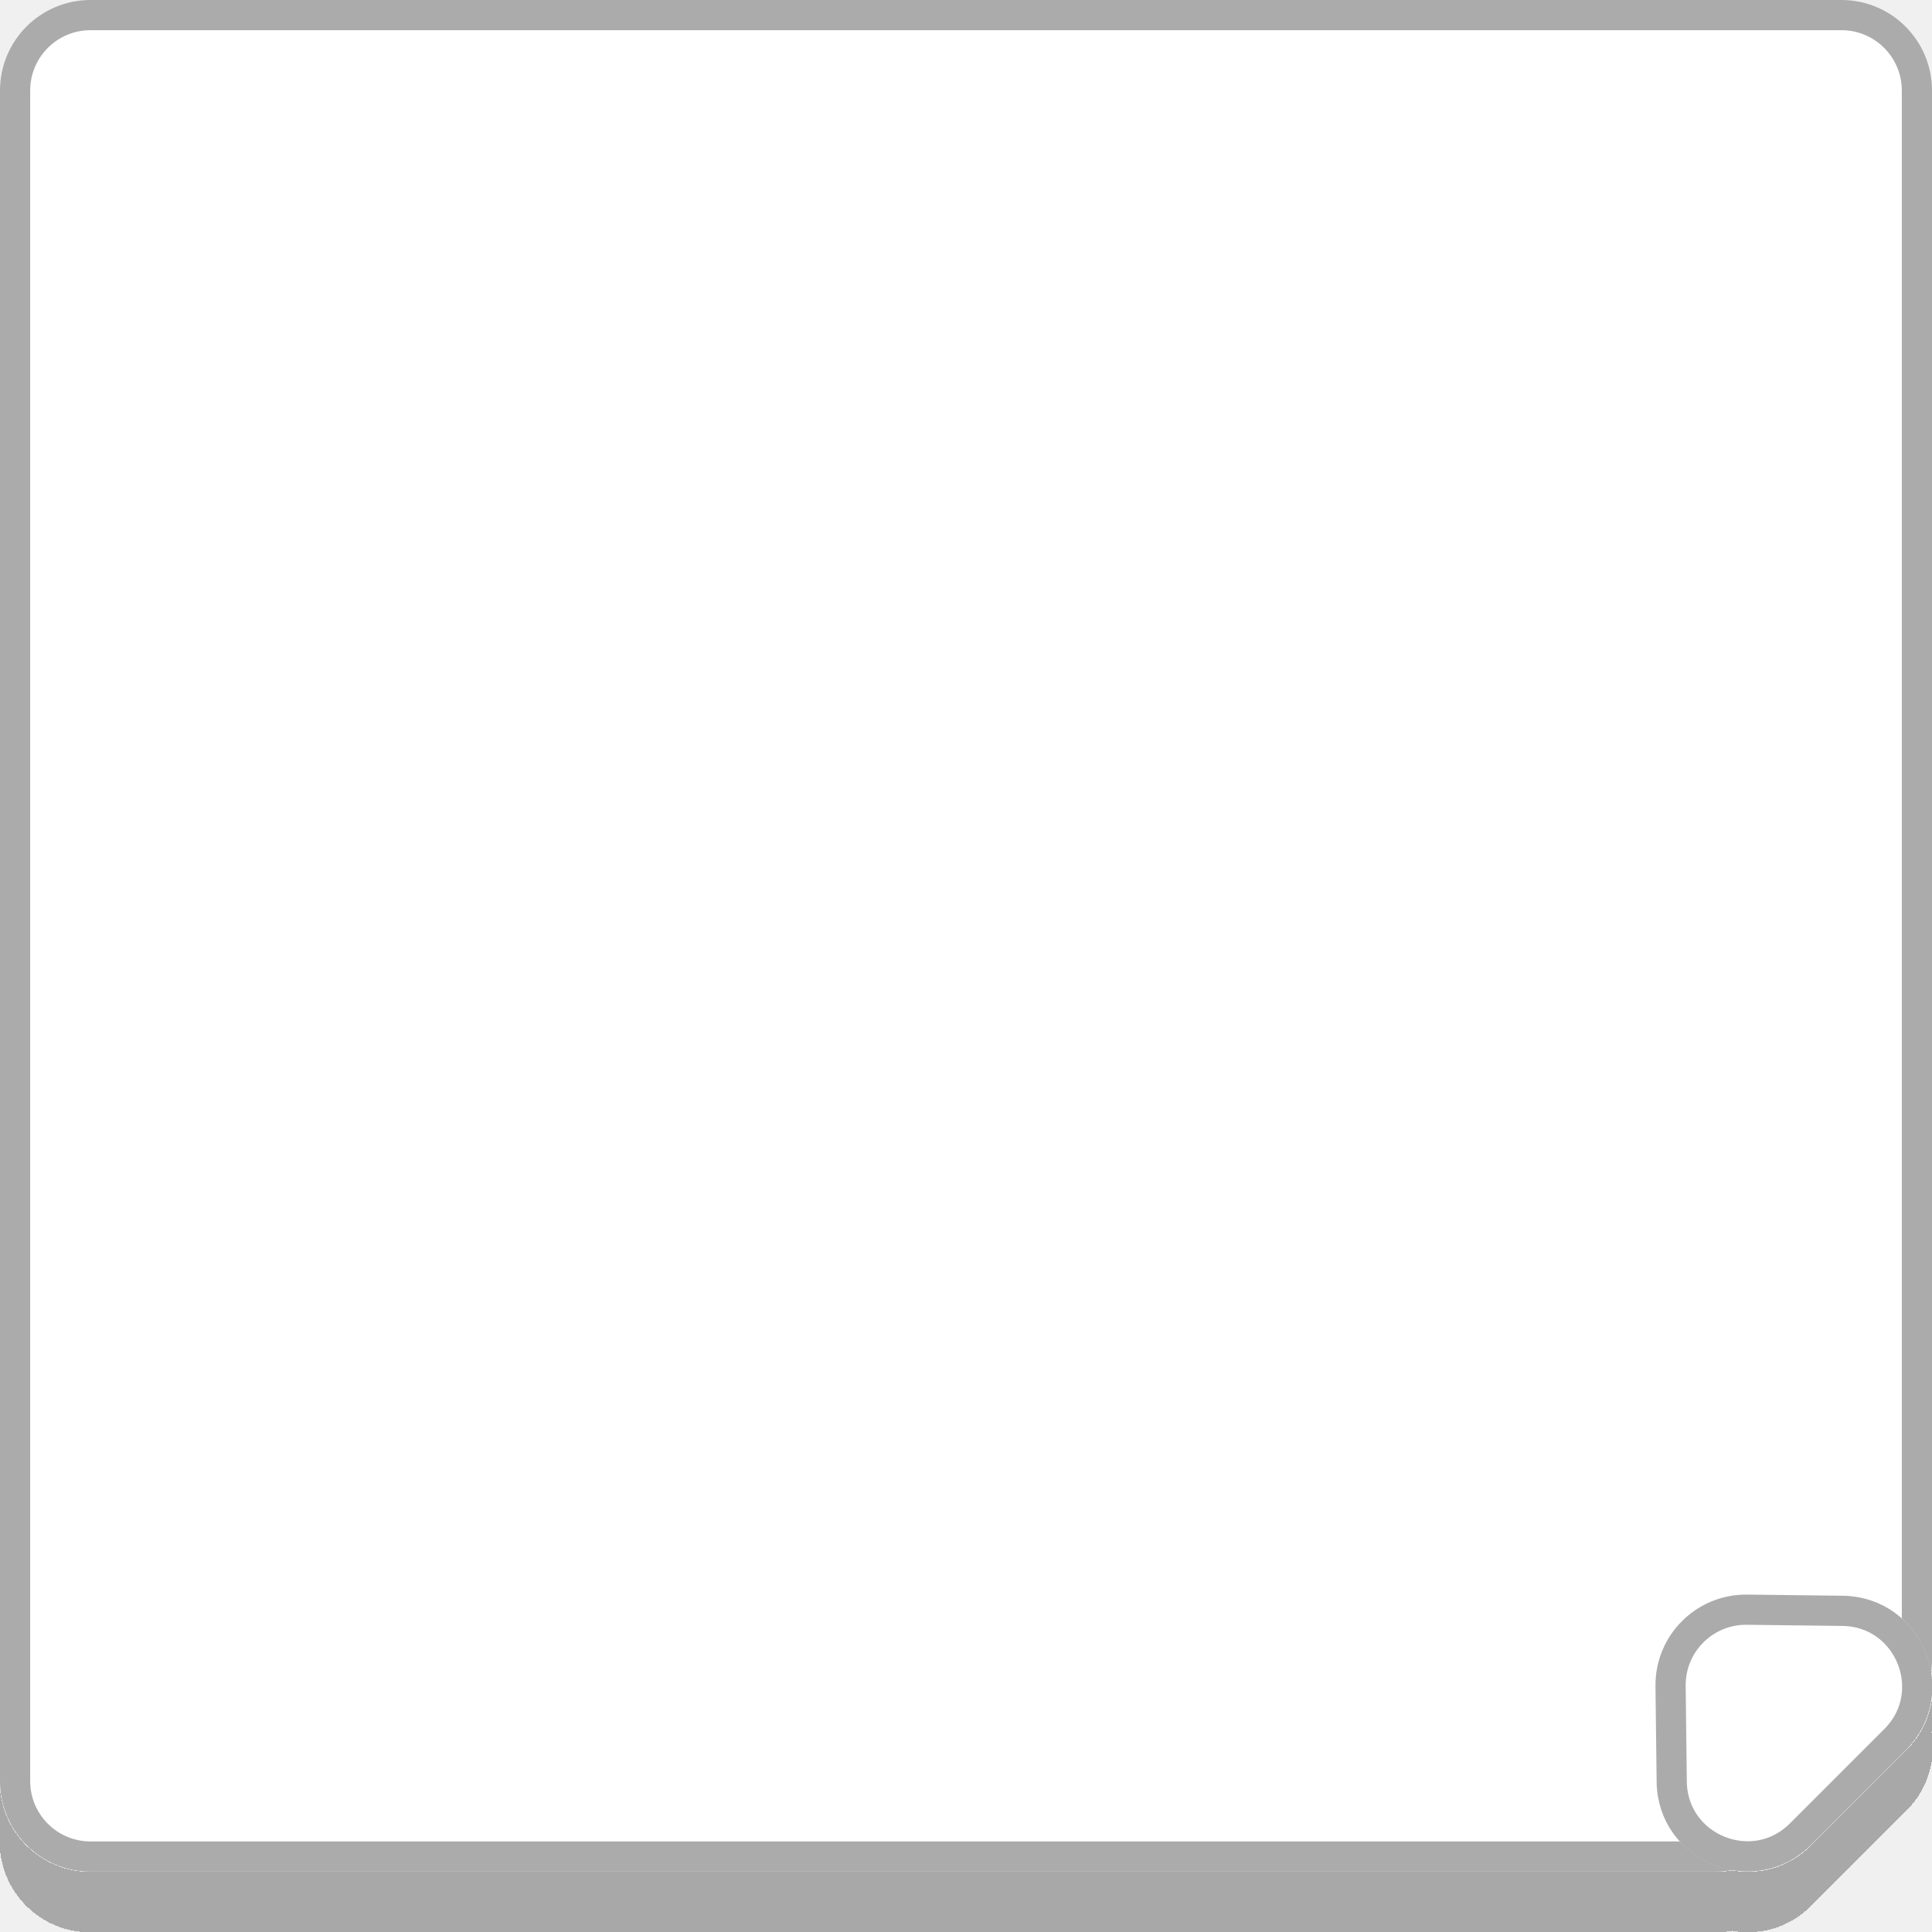
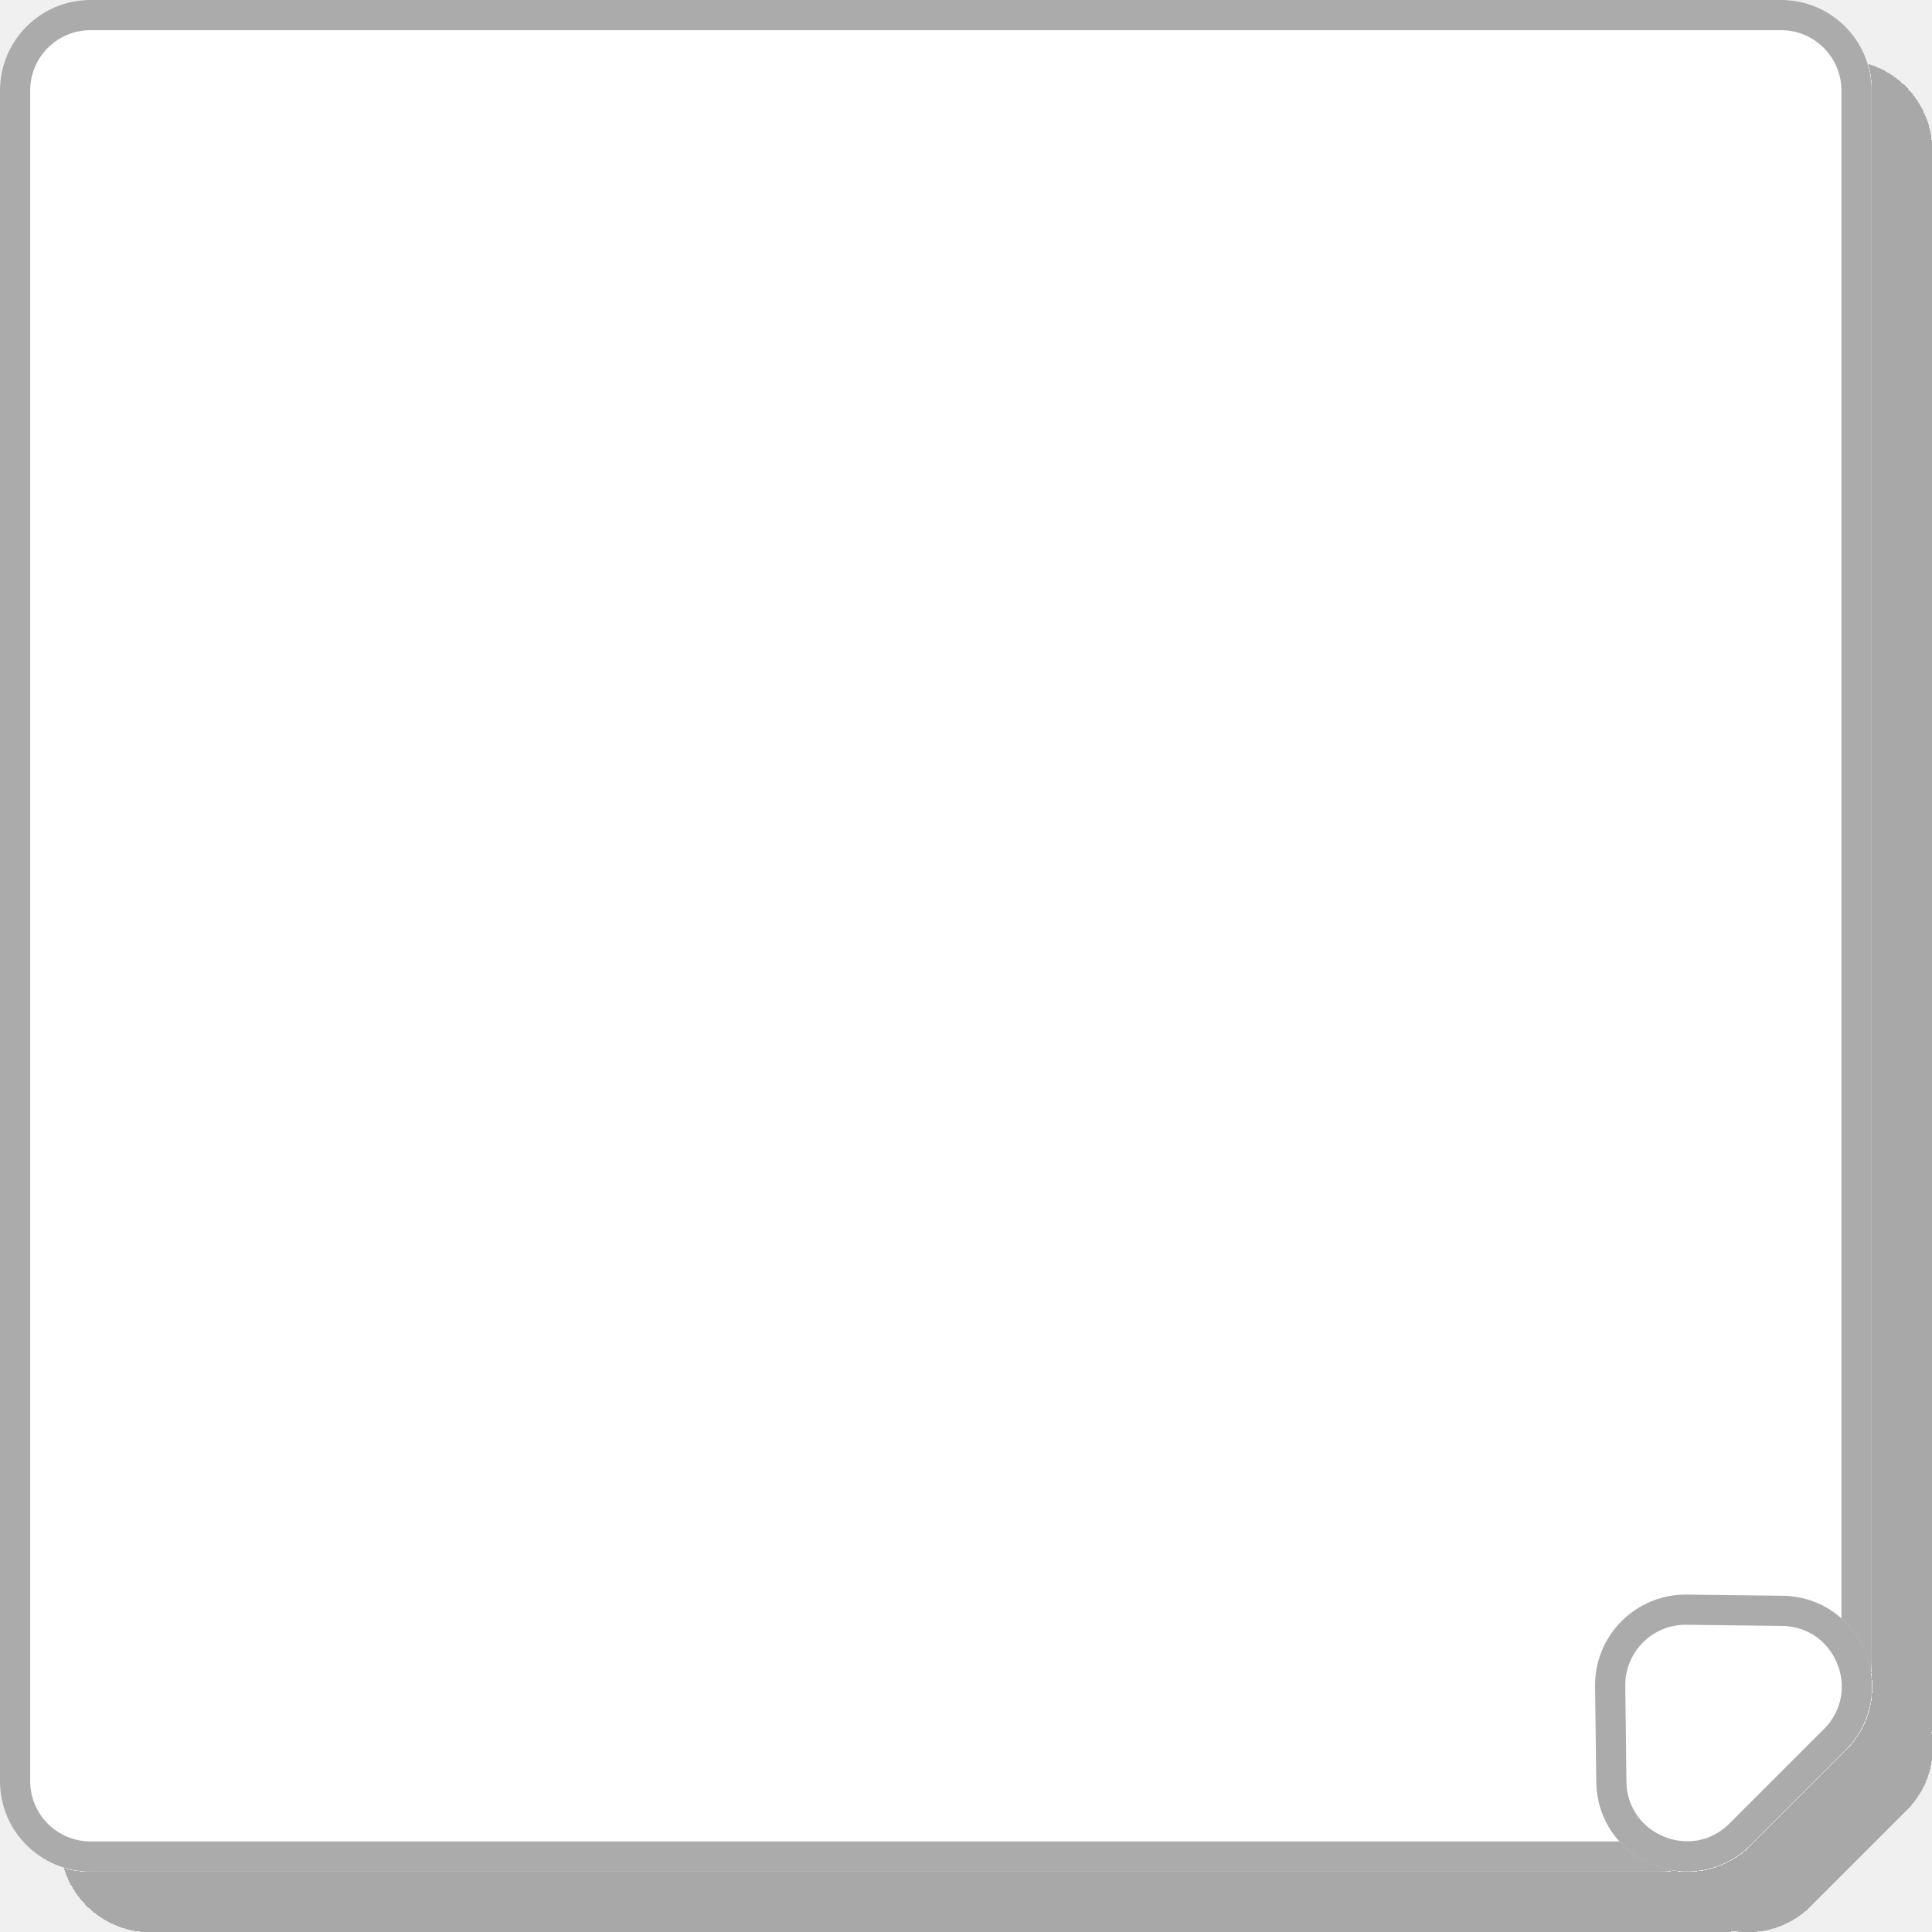
- <svg xmlns="http://www.w3.org/2000/svg" width="64" height="64" viewBox="0 0 64 64" fill="none">
-   <g clip-path="url(#clip0_3652_30437)">
-     <g filter="url(#filter0_d_3652_30437)">
-       <path d="M3 0.5H61C62.381 0.5 63.5 1.619 63.5 3V54.984C63.5 55.663 63.223 56.313 62.734 56.784L58.567 60.8C58.102 61.249 57.48 61.5 56.833 61.5H3C1.619 61.5 0.5 60.381 0.5 59V3C0.5 1.619 1.619 0.5 3 0.5Z" fill="white" stroke="#ABABAB" />
-       <path d="M54.84 55.859C54.819 54.174 56.191 52.802 57.876 52.823L61.044 52.861C63.699 52.893 65.006 56.104 63.129 57.982L59.999 61.111C58.122 62.989 54.91 61.681 54.878 59.026L54.84 55.859Z" fill="white" />
-       <path d="M55.34 55.853C55.323 54.449 56.466 53.306 57.87 53.323L61.037 53.361C63.25 53.388 64.339 56.064 62.775 57.629L59.645 60.758C58.081 62.322 55.405 61.233 55.378 59.021L55.34 55.853Z" stroke="black" stroke-opacity="0.33" />
+ <svg xmlns="http://www.w3.org/2000/svg" width="128" height="128" viewBox="0 0 128 128" fill="none">
+   <g clip-path="url(#clip0_3655_15454)">
+     <g filter="url(#filter0_d_3655_15454)">
+       <path d="M6 1H118C120.761 1 123 3.239 123 6V110.024C123 111.355 122.47 112.631 121.526 113.569L113.508 121.545C112.571 122.477 111.304 123 109.982 123H6C3.239 123 1 120.761 1 118V6C1 3.239 3.239 1 6 1Z" fill="white" stroke="#ABABAB" stroke-width="2" />
+       <path d="M105.68 111.717C105.639 108.347 108.381 105.605 111.752 105.645L118.087 105.722C123.397 105.786 126.012 112.209 122.257 115.964L115.998 122.223C112.243 125.978 105.82 123.363 105.756 118.053L105.68 111.717Z" fill="white" />
+       <path d="M106.679 111.705C106.646 108.897 108.931 106.612 111.739 106.646L118.075 106.722C122.5 106.776 124.679 112.127 121.55 115.257L115.291 121.516C112.162 124.645 106.81 122.466 106.756 118.041L106.679 111.705Z" stroke="black" stroke-opacity="0.33" stroke-width="2" />
    </g>
  </g>
  <defs>
-     <filter id="filter0_d_3652_30437" x="0" y="0" width="64.013" height="64" filterUnits="userSpaceOnUse" color-interpolation-filters="sRGB">
+     <filter id="filter0_d_3655_15454" x="0" y="0" width="128.026" height="128" filterUnits="userSpaceOnUse" color-interpolation-filters="sRGB">
      <feFlood flood-opacity="0" result="BackgroundImageFix" />
      <feColorMatrix in="SourceAlpha" type="matrix" values="0 0 0 0 0 0 0 0 0 0 0 0 0 0 0 0 0 0 127 0" result="hardAlpha" />
-       <feOffset dy="2" />
+       <feOffset dx="4" dy="4" />
      <feComposite in2="hardAlpha" operator="out" />
      <feColorMatrix type="matrix" values="0 0 0 0 0 0 0 0 0 0 0 0 0 0 0 0 0 0 0.3 0" />
-       <feBlend mode="normal" in2="BackgroundImageFix" result="effect1_dropShadow_3652_30437" />
-       <feBlend mode="normal" in="SourceGraphic" in2="effect1_dropShadow_3652_30437" result="shape" />
+       <feBlend mode="normal" in2="BackgroundImageFix" result="effect1_dropShadow_3655_15454" />
+       <feBlend mode="normal" in="SourceGraphic" in2="effect1_dropShadow_3655_15454" result="shape" />
    </filter>
-     <clipPath id="clip0_3652_30437">
-       <rect width="64" height="64" fill="white" />
+     <clipPath id="clip0_3655_15454">
+       <rect width="128" height="128" fill="white" />
    </clipPath>
  </defs>
</svg>
